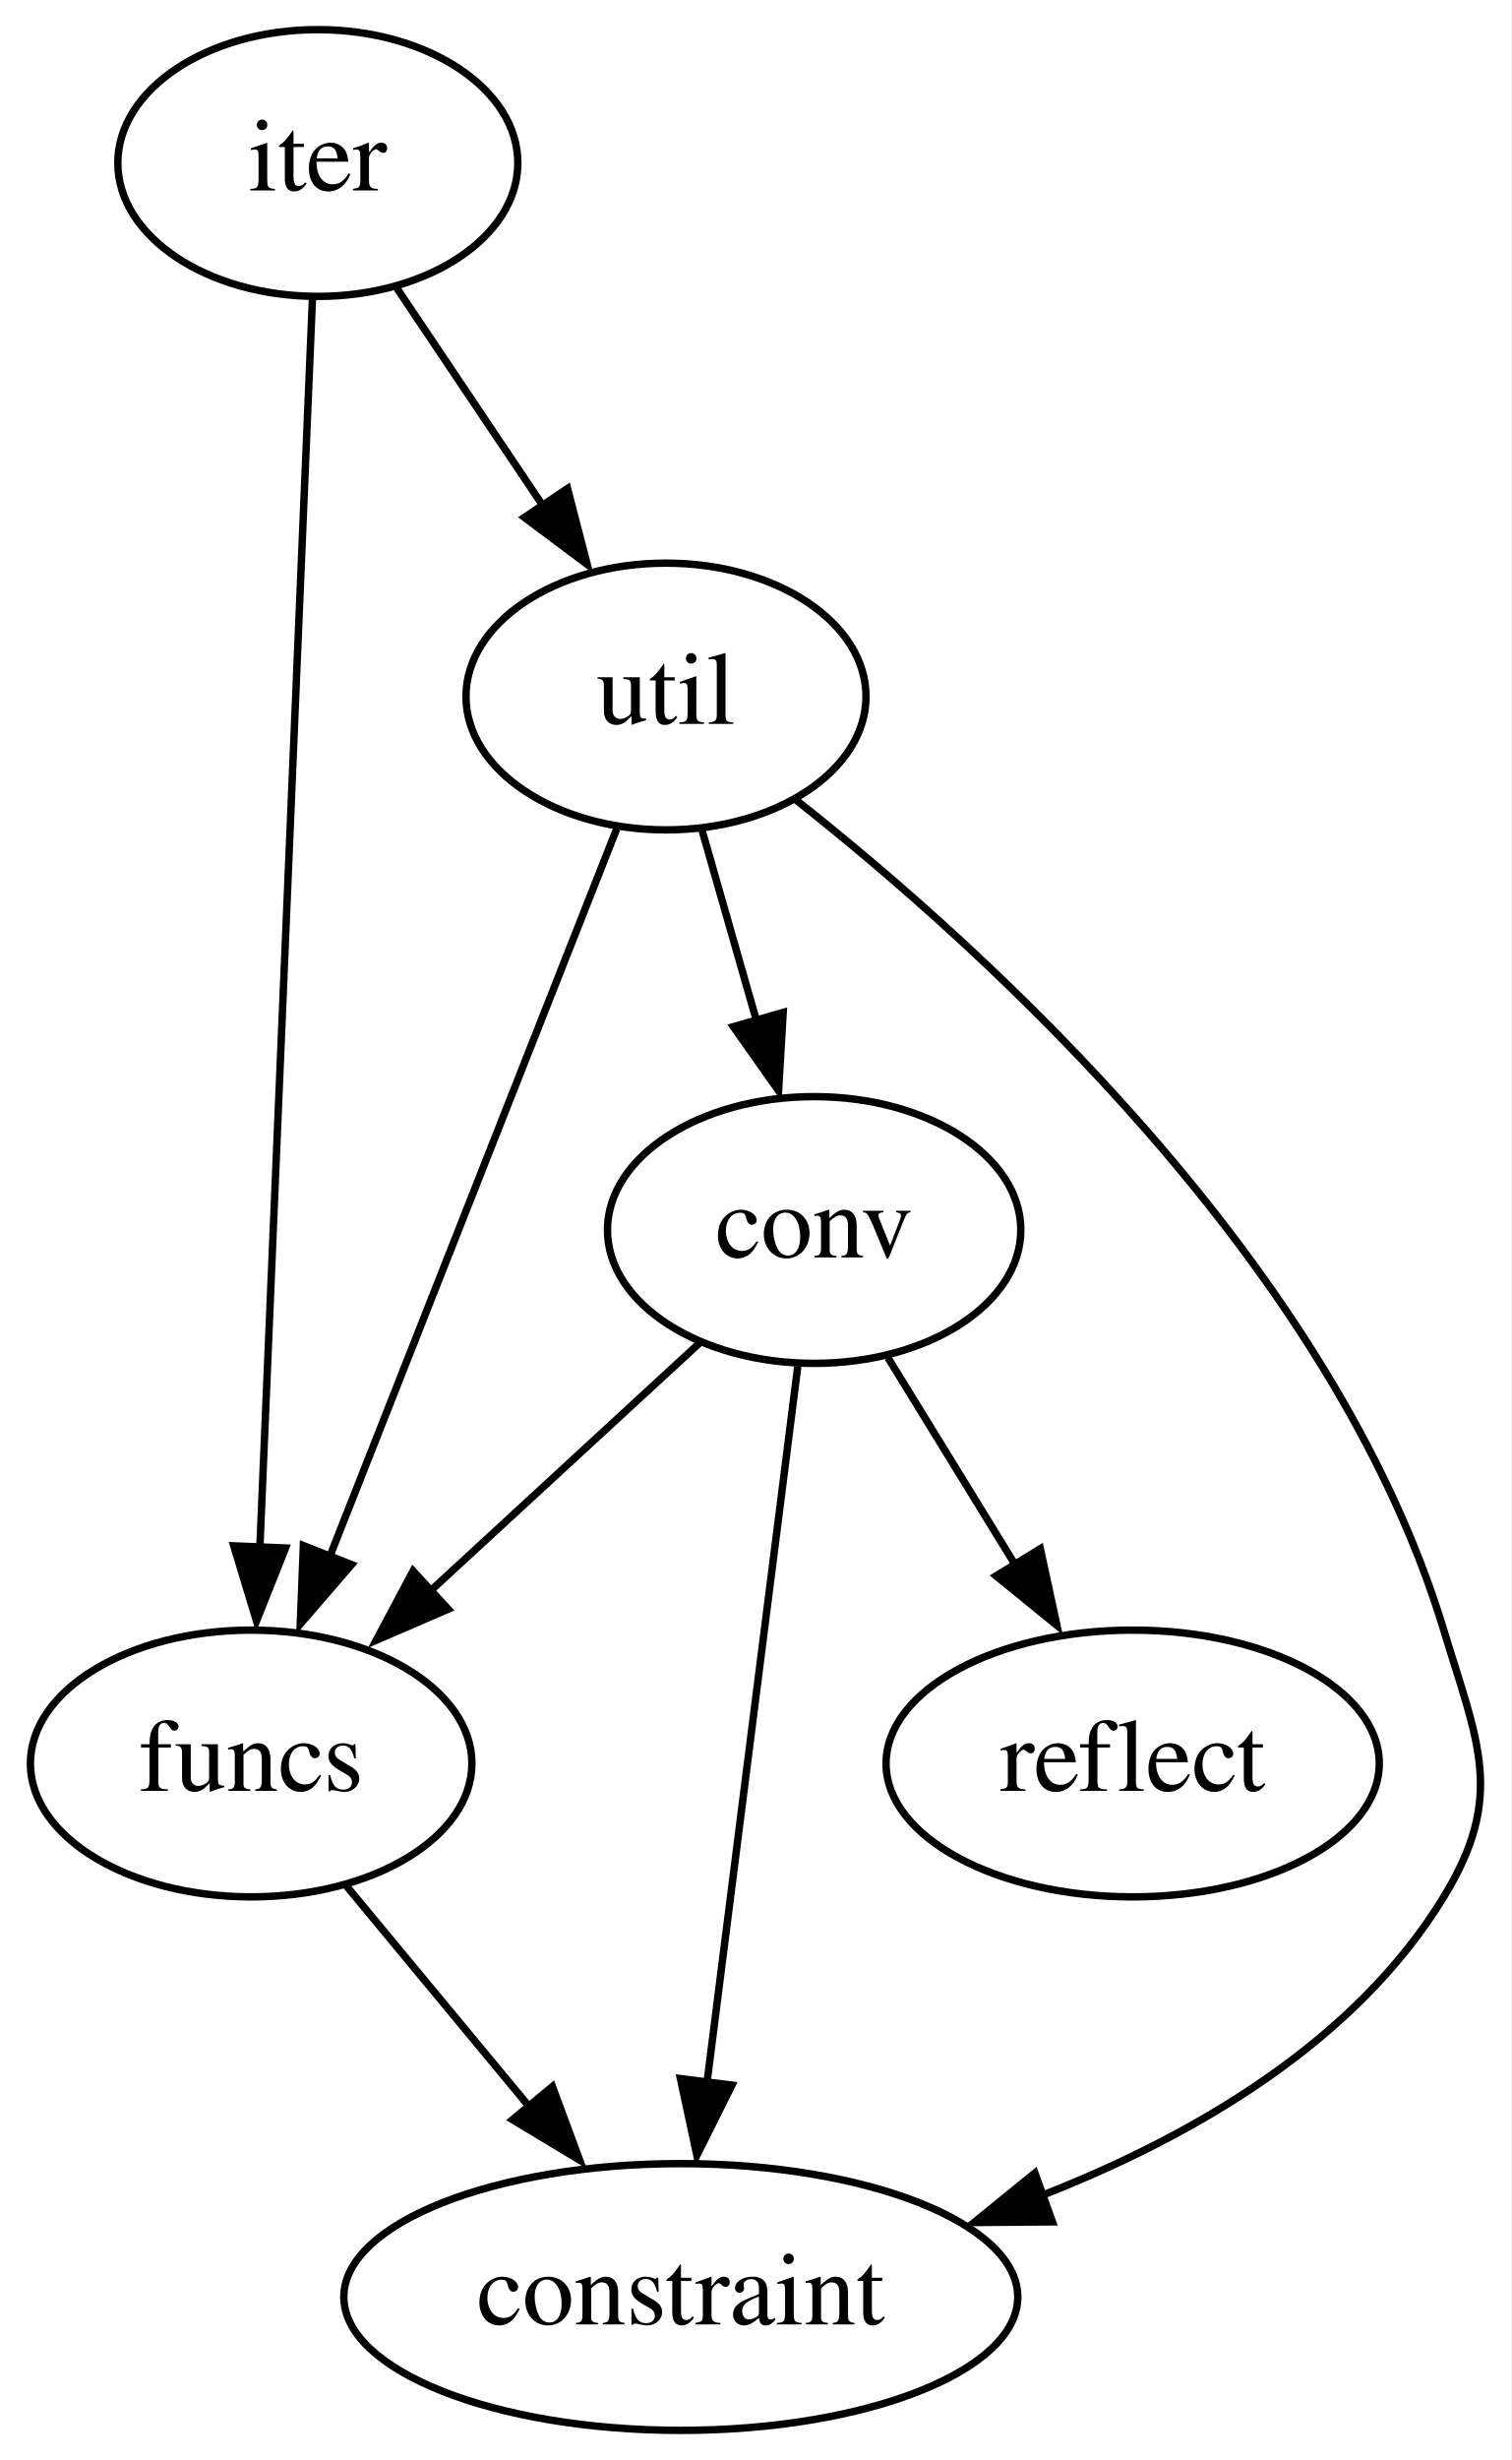
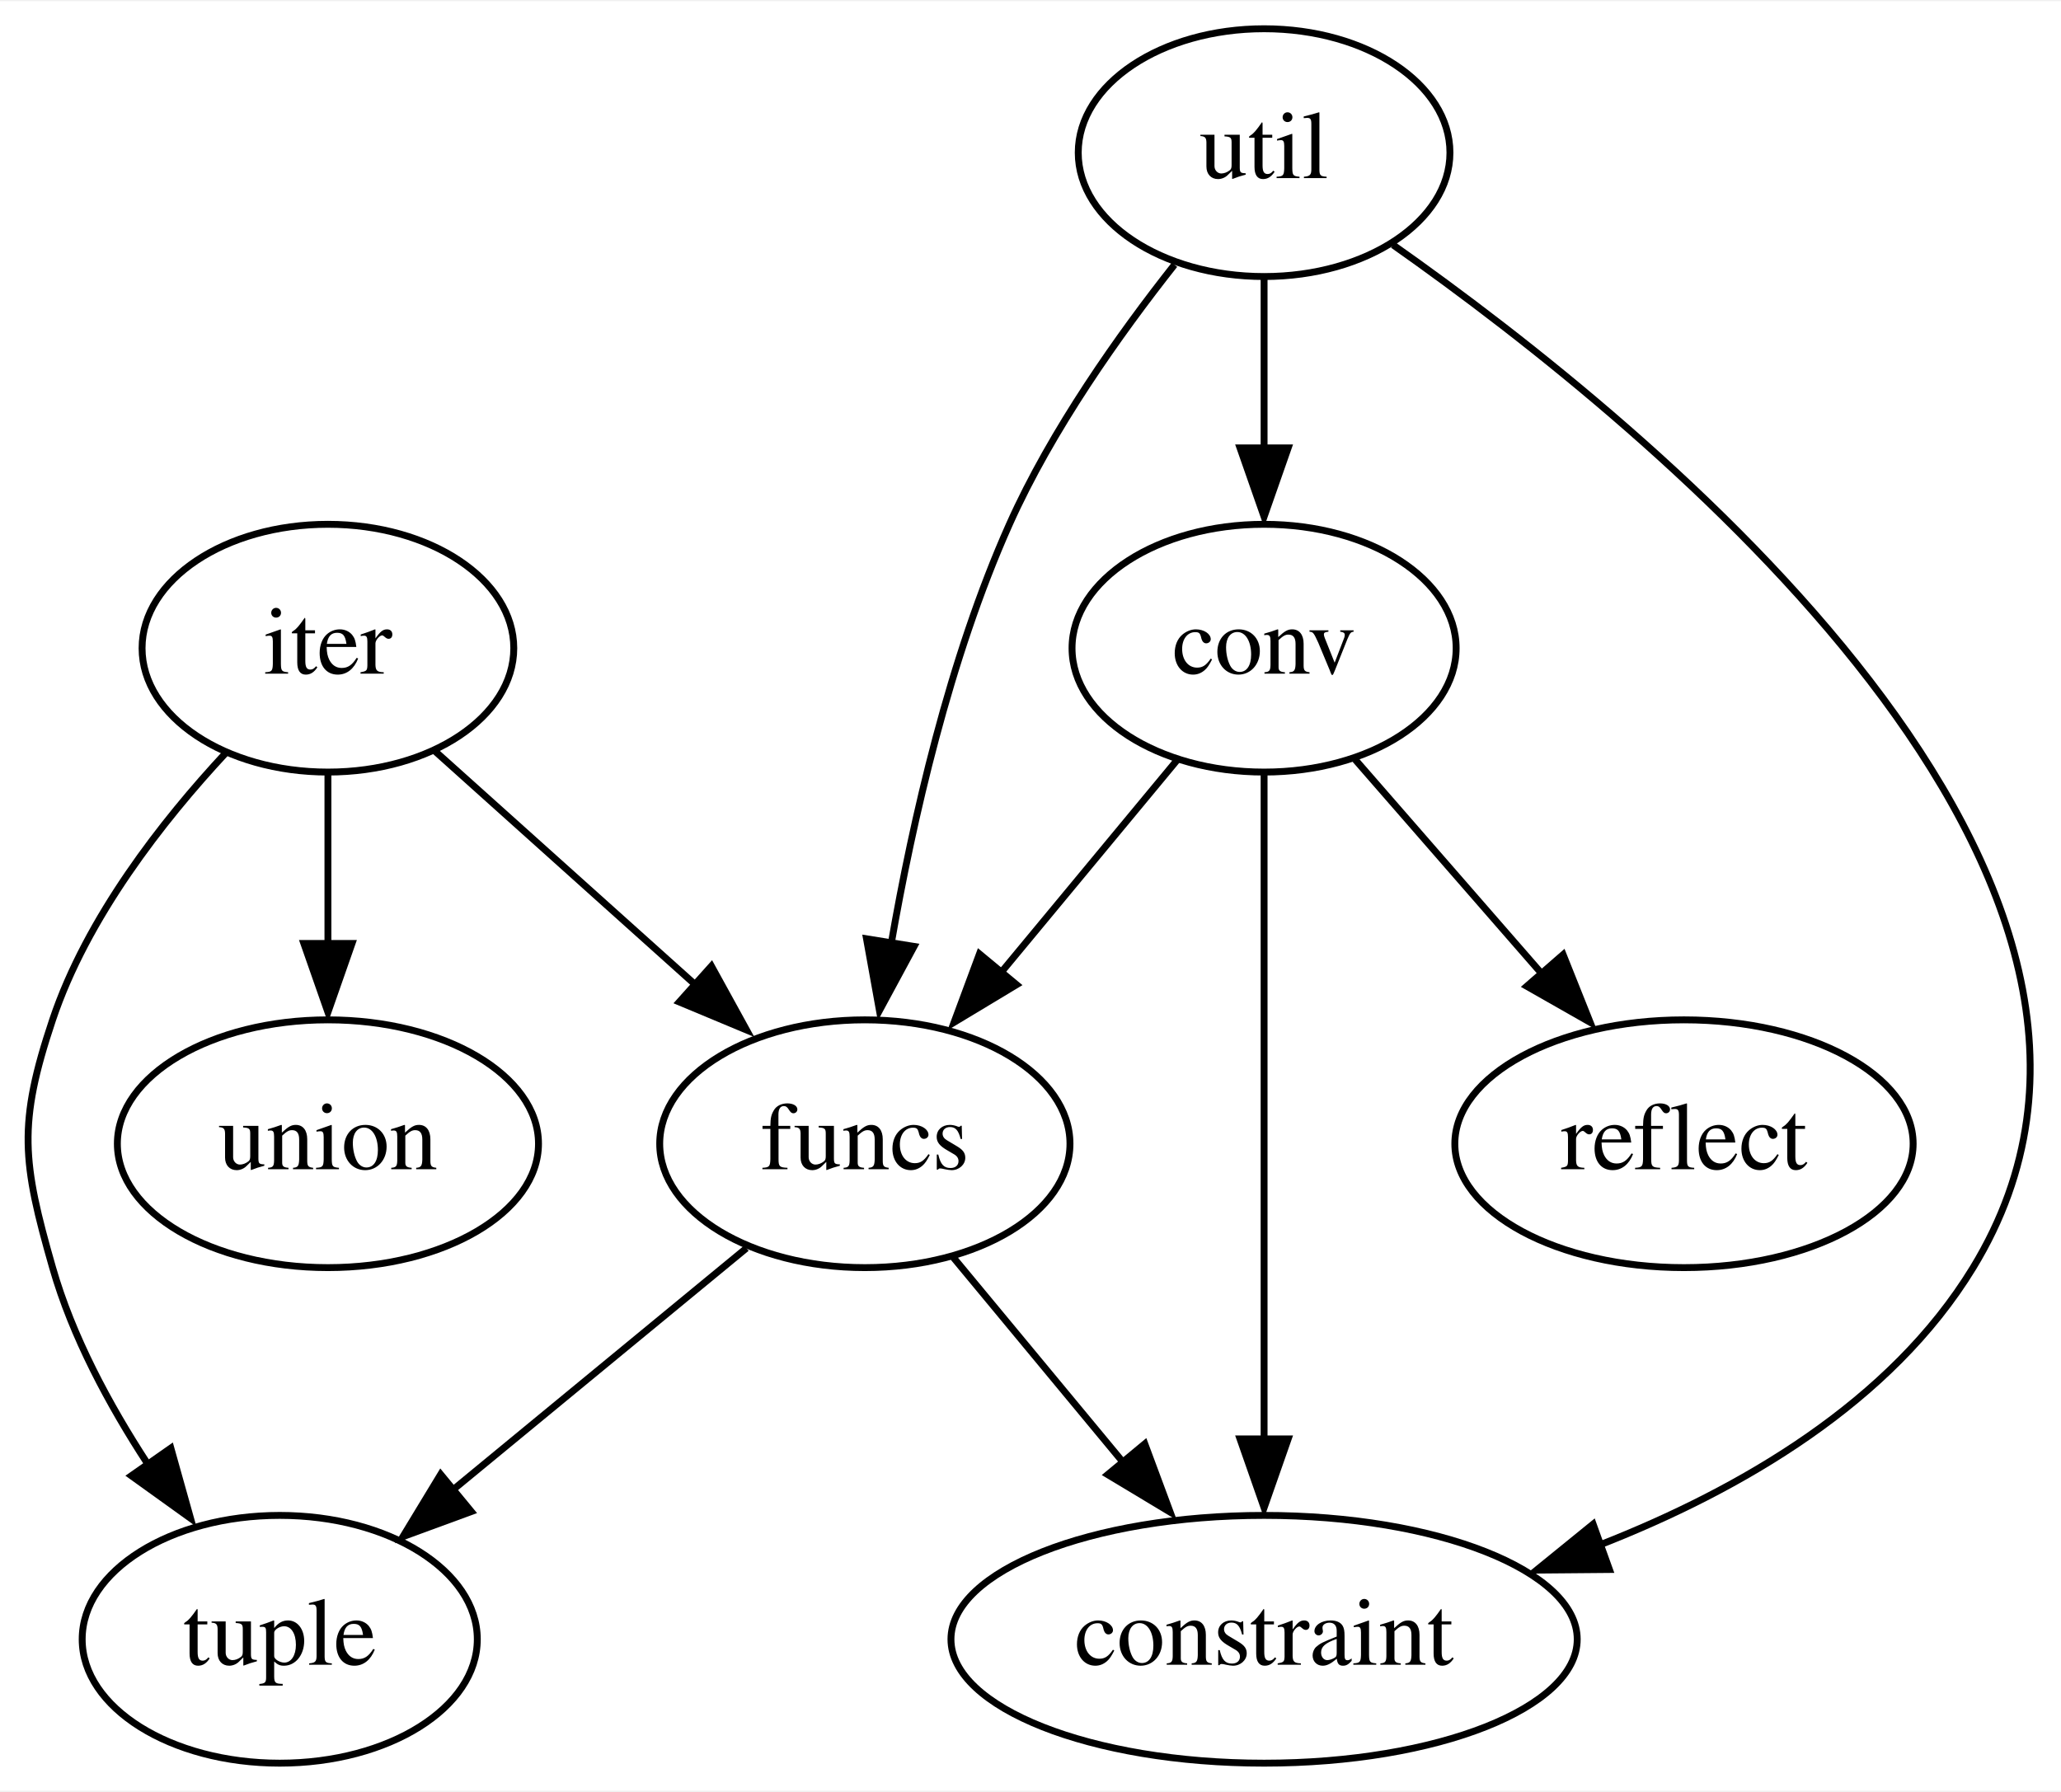
- <svg xmlns="http://www.w3.org/2000/svg" width="204pt" height="332pt" viewBox="0.00 0.00 203.99 332.00">
-   <g id="graph0" class="graph" transform="scale(1 1) rotate(0) translate(4 328)">
-     <polygon fill="white" stroke="none" points="-4,4 -4,-328 199.99,-328 199.99,4 -4,4" />
+ <svg xmlns="http://www.w3.org/2000/svg" width="299pt" height="260pt" viewBox="0.00 0.00 299.41 260.00">
+   <g id="graph0" class="graph" transform="scale(1 1) rotate(0) translate(4 256)">
+     <polygon fill="white" stroke="none" points="-4,4 -4,-256 295.41,-256 295.41,4 -4,4" />
    <g id="node1" class="node">
-       <ellipse fill="none" stroke="black" cx="105.9" cy="-162" rx="27.9" ry="18" />
-       <text text-anchor="middle" x="105.9" y="-158.3" font-family="Times,serif" font-size="14.00">conv</text>
+       <ellipse fill="none" stroke="black" cx="179.64" cy="-162" rx="27.9" ry="18" />
+       <text text-anchor="middle" x="179.64" y="-158.3" font-family="Times,serif" font-size="14.00">conv</text>
    </g>
    <g id="node2" class="node">
-       <ellipse fill="none" stroke="black" cx="87.9" cy="-18" rx="45.49" ry="18" />
-       <text text-anchor="middle" x="87.9" y="-14.3" font-family="Times,serif" font-size="14.00">constraint</text>
+       <ellipse fill="none" stroke="black" cx="179.64" cy="-18" rx="45.49" ry="18" />
+       <text text-anchor="middle" x="179.64" y="-14.3" font-family="Times,serif" font-size="14.00">constraint</text>
    </g>
    <g id="edge1" class="edge">
-       <path fill="none" stroke="black" d="M103.69,-143.59C100.62,-119.4 95.04,-75.36 91.4,-46.65" />
-       <polygon fill="black" stroke="black" points="94.8,-46.59 90.07,-37.11 87.85,-47.47 94.8,-46.59" />
+       <path fill="none" stroke="black" d="M179.64,-143.59C179.64,-119.5 179.64,-75.75 179.64,-47.03" />
+       <polygon fill="black" stroke="black" points="183.14,-47.11 179.64,-37.11 176.14,-47.11 183.14,-47.11" />
    </g>
    <g id="node3" class="node">
-       <ellipse fill="none" stroke="black" cx="29.9" cy="-90" rx="29.8" ry="18" />
-       <text text-anchor="middle" x="29.9" y="-86.3" font-family="Times,serif" font-size="14.00">funcs</text>
+       <ellipse fill="none" stroke="black" cx="121.64" cy="-90" rx="29.8" ry="18" />
+       <text text-anchor="middle" x="121.64" y="-86.3" font-family="Times,serif" font-size="14.00">funcs</text>
    </g>
    <g id="edge2" class="edge">
-       <path fill="none" stroke="black" d="M90.52,-146.83C79.95,-137.1 65.7,-123.98 53.68,-112.9" />
-       <polygon fill="black" stroke="black" points="56.5,-110.83 46.78,-106.63 51.76,-115.98 56.5,-110.83" />
+       <path fill="none" stroke="black" d="M167.06,-145.81C159.56,-136.76 149.88,-125.08 141.39,-114.83" />
+       <polygon fill="black" stroke="black" points="143.68,-113.11 134.6,-107.64 138.29,-117.58 143.68,-113.11" />
    </g>
    <g id="node4" class="node">
-       <ellipse fill="none" stroke="black" cx="148.9" cy="-90" rx="33.29" ry="18" />
-       <text text-anchor="middle" x="148.9" y="-86.3" font-family="Times,serif" font-size="14.00">reflect</text>
+       <ellipse fill="none" stroke="black" cx="240.64" cy="-90" rx="33.29" ry="18" />
+       <text text-anchor="middle" x="240.64" y="-86.3" font-family="Times,serif" font-size="14.00">reflect</text>
    </g>
    <g id="edge3" class="edge">
-       <path fill="none" stroke="black" d="M115.87,-144.76C120.95,-136.49 127.25,-126.23 132.99,-116.9" />
-       <polygon fill="black" stroke="black" points="136.43,-118.99 138.68,-108.63 130.46,-115.32 136.43,-118.99" />
+       <path fill="none" stroke="black" d="M192.88,-145.81C200.76,-136.76 210.94,-125.08 219.87,-114.83" />
+       <polygon fill="black" stroke="black" points="223.08,-117.48 227.01,-107.64 217.8,-112.88 223.08,-117.48" />
    </g>
    <g id="edge4" class="edge">
-       <path fill="none" stroke="black" d="M42.77,-73.46C50,-64.74 59.18,-53.65 67.38,-43.76" />
-       <polygon fill="black" stroke="black" points="70.57,-46.4 74.25,-36.47 65.18,-41.93 70.57,-46.4" />
+       <path fill="none" stroke="black" d="M134.51,-73.46C141.74,-64.74 150.93,-53.65 159.12,-43.76" />
+       <polygon fill="black" stroke="black" points="162.31,-46.4 166,-36.47 156.92,-41.93 162.31,-46.4" />
    </g>
    <g id="node5" class="node">
-       <ellipse fill="none" stroke="black" cx="38.9" cy="-306" rx="27" ry="18" />
-       <text text-anchor="middle" x="38.9" y="-302.3" font-family="Times,serif" font-size="14.00">iter</text>
+       <ellipse fill="none" stroke="black" cx="36.64" cy="-18" rx="28.7" ry="18" />
+       <text text-anchor="middle" x="36.64" y="-14.3" font-family="Times,serif" font-size="14.00">tuple</text>
    </g>
    <g id="edge5" class="edge">
-       <path fill="none" stroke="black" d="M38.18,-287.85C36.63,-250.99 32.96,-163.92 31.07,-118.96" />
-       <polygon fill="black" stroke="black" points="34.54,-119.08 30.62,-109.23 27.55,-119.37 34.54,-119.08" />
+       <path fill="none" stroke="black" d="M104.44,-74.83C92.15,-64.71 75.41,-50.93 61.65,-39.59" />
+       <polygon fill="black" stroke="black" points="64.47,-36.56 54.53,-32.91 60.02,-41.96 64.47,-36.56" />
    </g>
    <g id="node6" class="node">
-       <ellipse fill="none" stroke="black" cx="85.9" cy="-234" rx="27" ry="18" />
-       <text text-anchor="middle" x="85.9" y="-230.3" font-family="Times,serif" font-size="14.00">util</text>
+       <ellipse fill="none" stroke="black" cx="43.64" cy="-162" rx="27" ry="18" />
+       <text text-anchor="middle" x="43.64" y="-158.3" font-family="Times,serif" font-size="14.00">iter</text>
    </g>
    <g id="edge6" class="edge">
-       <path fill="none" stroke="black" d="M49.56,-289.12C55.39,-280.43 62.74,-269.49 69.3,-259.72" />
-       <polygon fill="black" stroke="black" points="72.61,-262.07 75.27,-251.82 66.79,-258.17 72.61,-262.07" />
+       <path fill="none" stroke="black" d="M59.05,-147.17C70.05,-137.3 85.06,-123.83 97.62,-112.56" />
+       <polygon fill="black" stroke="black" points="99.35,-115.81 104.46,-106.52 94.68,-110.6 99.35,-115.81" />
+     </g>
+     <g id="edge7" class="edge">
+       <path fill="none" stroke="black" d="M28.8,-146.78C19.6,-136.89 8.62,-122.87 3.64,-108 -1.44,-92.83 -0.76,-87.38 3.64,-72 6.5,-62 11.85,-52.06 17.42,-43.53" />
+       <polygon fill="black" stroke="black" points="20.82,-45.78 23.68,-35.58 15.08,-41.76 20.82,-45.78" />
+     </g>
+     <g id="node7" class="node">
+       <ellipse fill="none" stroke="black" cx="43.64" cy="-90" rx="30.59" ry="18" />
+       <text text-anchor="middle" x="43.64" y="-86.3" font-family="Times,serif" font-size="14.00">union</text>
    </g>
    <g id="edge8" class="edge">
-       <path fill="none" stroke="black" d="M90.74,-216.05C92.95,-208.32 95.62,-198.96 98.11,-190.27" />
-       <polygon fill="black" stroke="black" points="101.72,-191.37 101.1,-180.79 94.99,-189.44 101.72,-191.37" />
+       <path fill="none" stroke="black" d="M43.64,-143.7C43.64,-136.24 43.64,-127.32 43.64,-118.97" />
+       <polygon fill="black" stroke="black" points="47.14,-119.1 43.64,-109.1 40.14,-119.1 47.14,-119.1" />
    </g>
-     <g id="edge7" class="edge">
-       <path fill="none" stroke="black" d="M103.4,-220.08C129.19,-199.72 175.95,-157.37 190.9,-108 195.53,-92.69 199.23,-85.66 190.9,-72 178.94,-52.39 157.15,-39.73 136.68,-31.72" />
-       <polygon fill="black" stroke="black" points="138.07,-28.14 127.48,-28.05 135.7,-34.73 138.07,-28.14" />
+     <g id="node8" class="node">
+       <ellipse fill="none" stroke="black" cx="179.64" cy="-234" rx="27" ry="18" />
+       <text text-anchor="middle" x="179.64" y="-230.3" font-family="Times,serif" font-size="14.00">util</text>
+     </g>
+     <g id="edge10" class="edge">
+       <path fill="none" stroke="black" d="M179.64,-215.7C179.64,-208.24 179.64,-199.32 179.64,-190.97" />
+       <polygon fill="black" stroke="black" points="183.14,-191.1 179.64,-181.1 176.14,-191.1 183.14,-191.1" />
    </g>
    <g id="edge9" class="edge">
-       <path fill="none" stroke="black" d="M79.25,-216.15C69.7,-191.92 51.97,-146.96 40.56,-118.05" />
-       <polygon fill="black" stroke="black" points="43.46,-116.84 36.53,-108.82 36.95,-119.41 43.46,-116.84" />
+       <path fill="none" stroke="black" d="M198.38,-220.59C236.53,-193.73 316.86,-128.09 282.64,-72 270.68,-52.39 248.89,-39.73 228.43,-31.72" />
+       <polygon fill="black" stroke="black" points="229.81,-28.14 219.22,-28.05 227.44,-34.73 229.81,-28.14" />
+     </g>
+     <g id="edge11" class="edge">
+       <path fill="none" stroke="black" d="M166.62,-217.71C158.63,-207.6 148.78,-193.73 142.64,-180 133.93,-160.53 128.58,-136.98 125.46,-119" />
+       <polygon fill="black" stroke="black" points="128.79,-118.67 123.76,-109.35 121.88,-119.78 128.79,-118.67" />
    </g>
  </g>
</svg>
